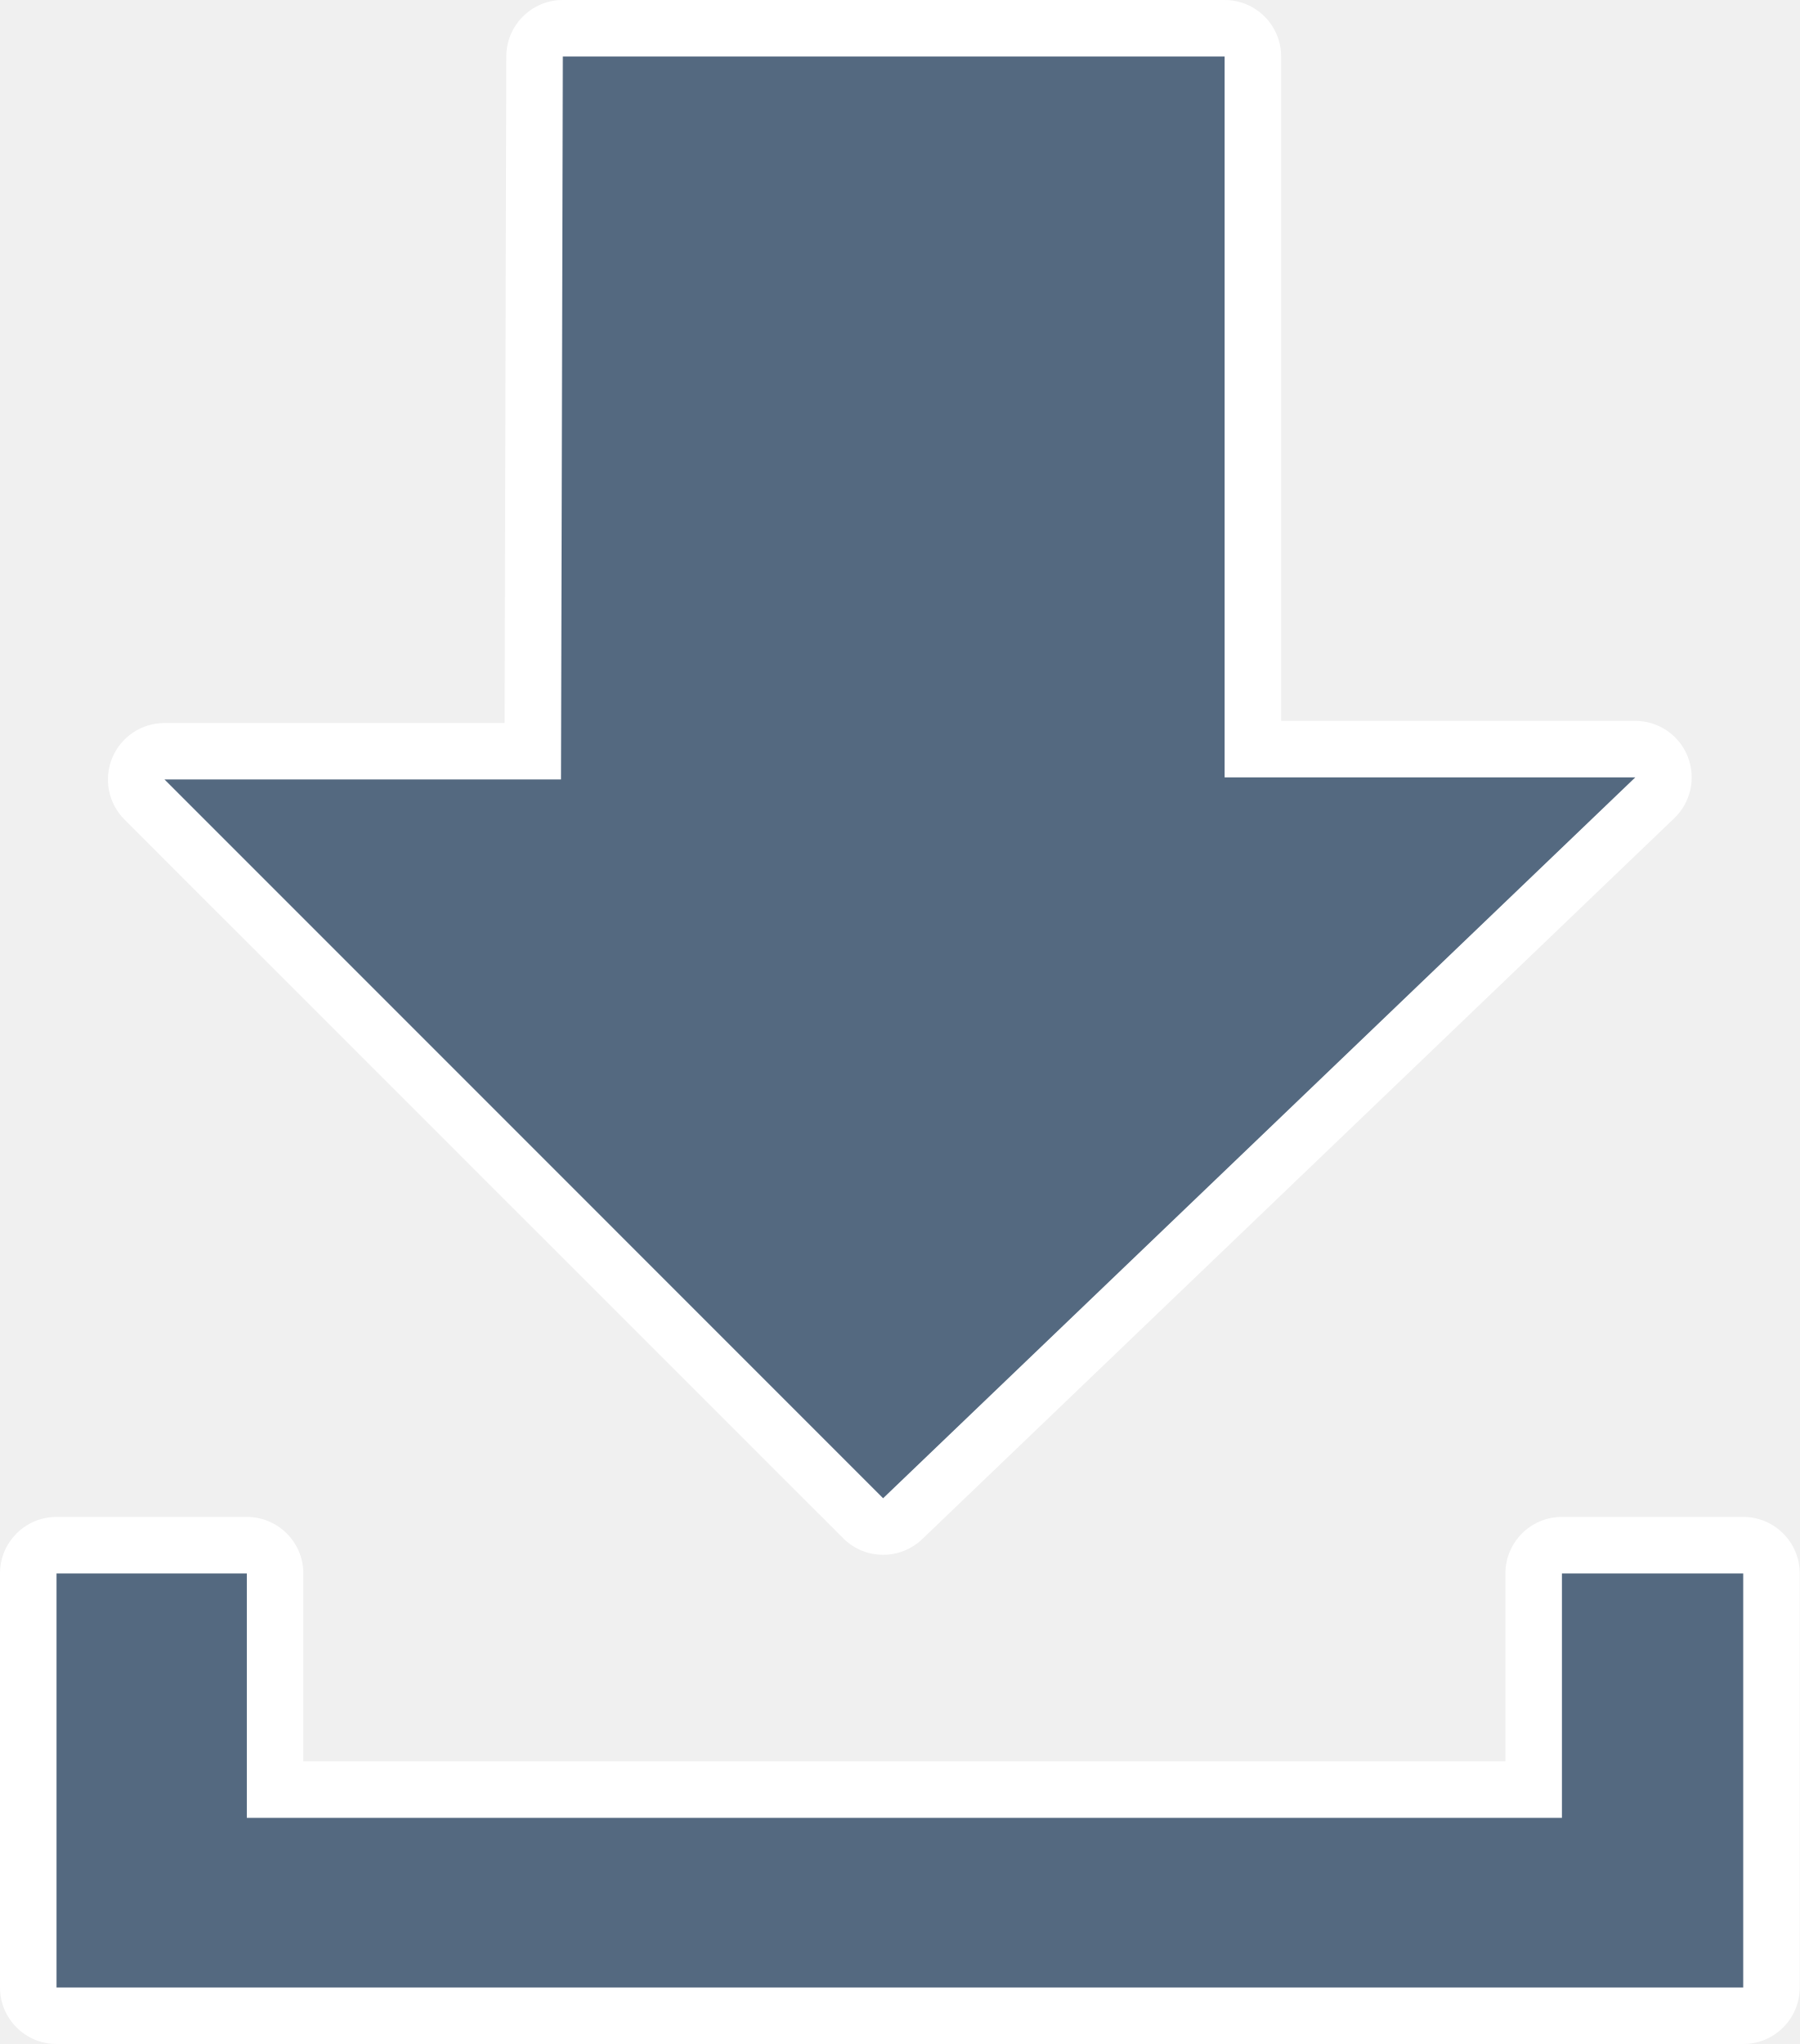
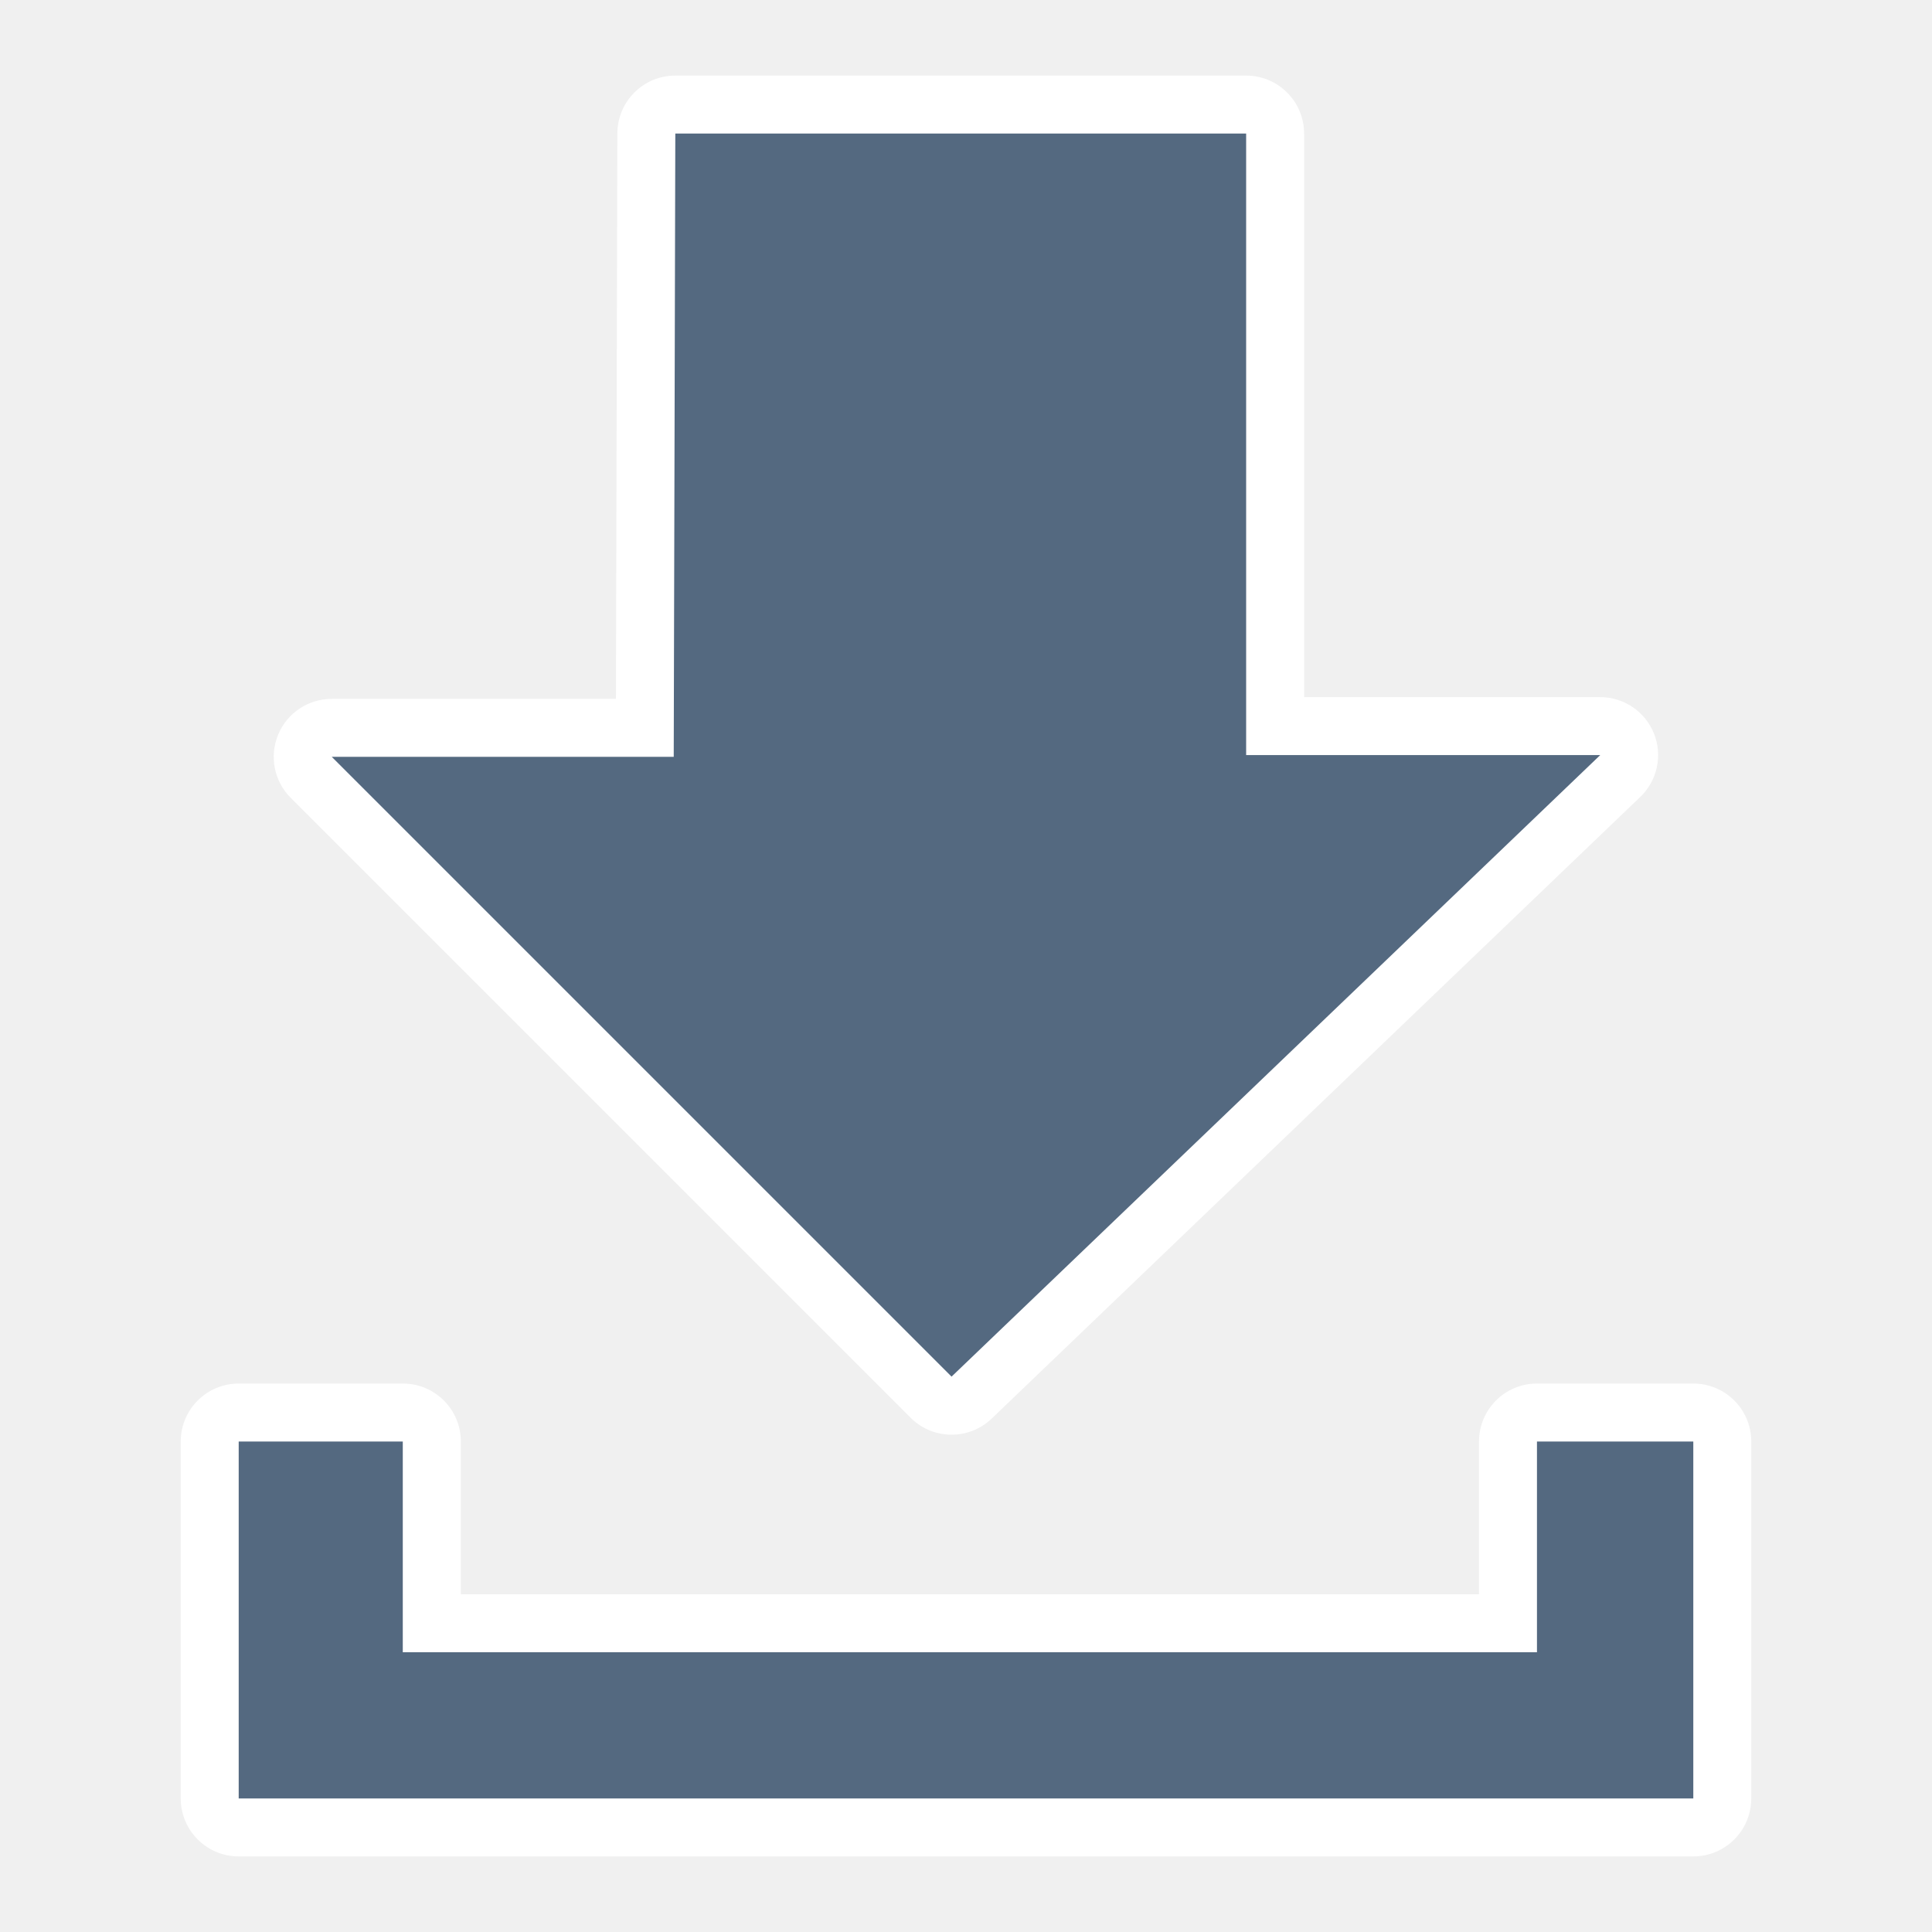
- <svg xmlns="http://www.w3.org/2000/svg" id="Layer_1" data-name="Layer 1" viewBox="0 0 63.677 72.306">
+ <svg xmlns="http://www.w3.org/2000/svg" id="Layer_1" data-name="Layer 1" viewBox="0 0 100 100">
  <defs>
    <style>.cls-1{fill:#546980;}.cls-2{fill:#fff;}</style>
  </defs>
-   <path class="cls-1" d="M49.407,67.847a1,1,0,0,1-.707-.293L23.273,42.126a1,1,0,0,1,.707-1.707H37.013l.062-24.575a1,1,0,0,1,1-1H61.49a1,1,0,0,1,1,1v24.5H76.021a1,1,0,0,1,.691,1.722L50.1,67.568A1,1,0,0,1,49.407,67.847Z" transform="translate(-18.161 -13.847)" />
-   <path class="cls-2" d="M61.49,15.847v25.5H76.02l-26.613,25.5L23.98,41.419H38.01l.065-25.572H61.49m0-2H38.075a2,2,0,0,0-2,2l-.06,23.577H23.98a2,2,0,0,0-1.414,3.415L47.993,68.261a2,2,0,0,0,2.8.03L77.4,42.791a2,2,0,0,0-1.384-3.444H63.49v-23.5a2,2,0,0,0-2-2Z" transform="translate(-18.161 -13.847)" />
-   <path class="cls-1" d="M20.161,85.153a1,1,0,0,1-1-1V69.508a1,1,0,0,1,1-1h6.733a1,1,0,0,1,1,1v7.645H72.425V69.508a1,1,0,0,1,1-1h6.414a1,1,0,0,1,1,1V84.153a1,1,0,0,1-1,1Z" transform="translate(-18.161 -13.847)" />
-   <path class="cls-2" d="M79.839,69.508V84.153H20.161V69.508h6.733v8.645H73.425V69.508h6.414m0-2H73.425a2,2,0,0,0-2,2v6.645H28.894V69.508a2,2,0,0,0-2-2H20.161a2,2,0,0,0-2,2V84.153a2,2,0,0,0,2,2H79.839a2,2,0,0,0,2-2V69.508a2,2,0,0,0-2-2Z" transform="translate(-18.161 -13.847)" />
+   <path class="cls-1" d="M49.252,72.754a1.5,1.5,0,0,1-1.061-.44L16.112,40.235a1.5,1.5,0,0,1,1.06-2.561H33.377l.078-30.766a1.5,1.5,0,0,1,1.5-1.5H64.5a1.5,1.5,0,0,1,1.5,1.5V37.583H82.827a1.5,1.5,0,0,1,1.038,2.583L50.29,72.337A1.5,1.5,0,0,1,49.252,72.754Z" />
+   <path class="cls-2" d="M64.5,6.912V39.083H82.828L49.252,71.254l-32.08-32.08h17.7l.082-32.262H64.5m0-3H34.955a3,3,0,0,0-3,2.992l-.074,29.27H17.172A3,3,0,0,0,15.051,41.3l32.08,32.08a3,3,0,0,0,4.2.044L84.9,41.249a3,3,0,0,0-2.075-5.166H67.5V6.912a3,3,0,0,0-3-3Z" />
+   <path class="cls-1" d="M12.355,94.589a1.5,1.5,0,0,1-1.5-1.5V74.611a1.5,1.5,0,0,1,1.5-1.5h8.494a1.5,1.5,0,0,1,1.5,1.5v9.408H78.054V74.611a1.5,1.5,0,0,1,1.5-1.5h8.092a1.5,1.5,0,0,1,1.5,1.5V93.089a1.5,1.5,0,0,1-1.5,1.5Z" />
+   <path class="cls-2" d="M87.645,74.612V93.088H12.355V74.612h8.493V85.519H79.553V74.612h8.092m0-3H79.553a3,3,0,0,0-3,3v7.907h-52.7V74.612a3,3,0,0,0-3-3H12.355a3,3,0,0,0-3,3V93.088a3,3,0,0,0,3,3h75.29a3,3,0,0,0,3-3V74.612a3,3,0,0,0-3-3Z" />
</svg>
